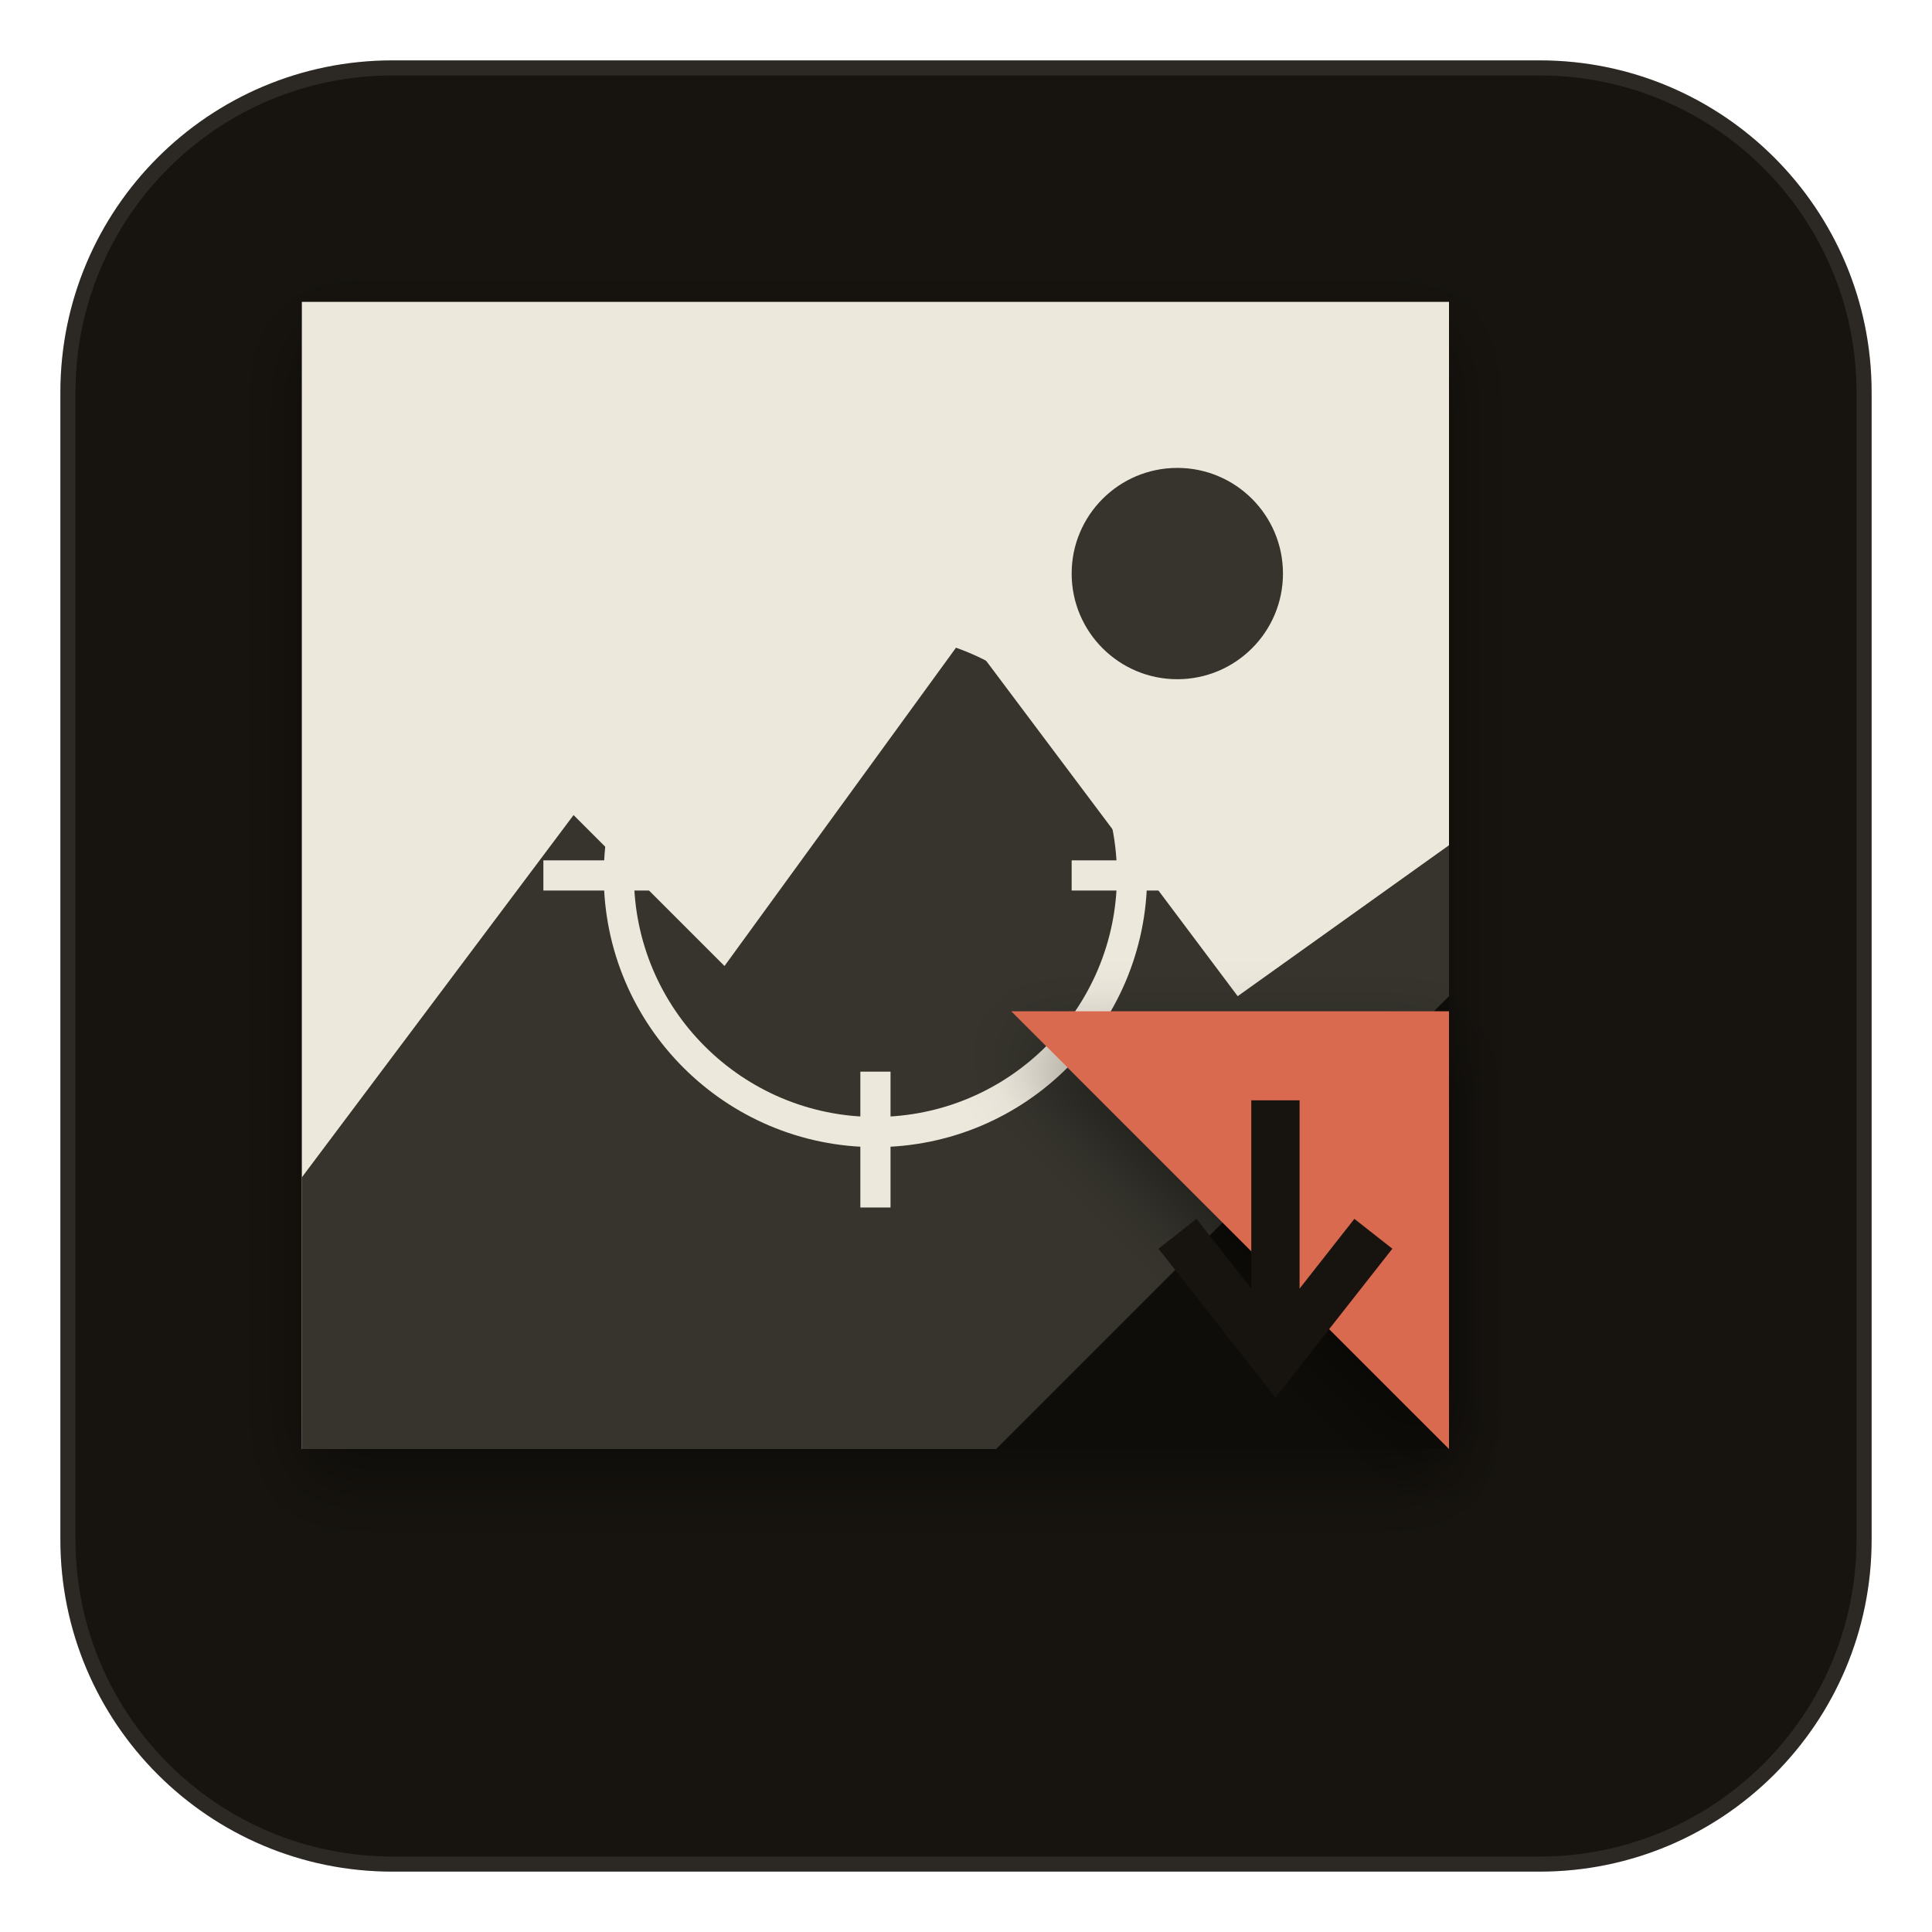
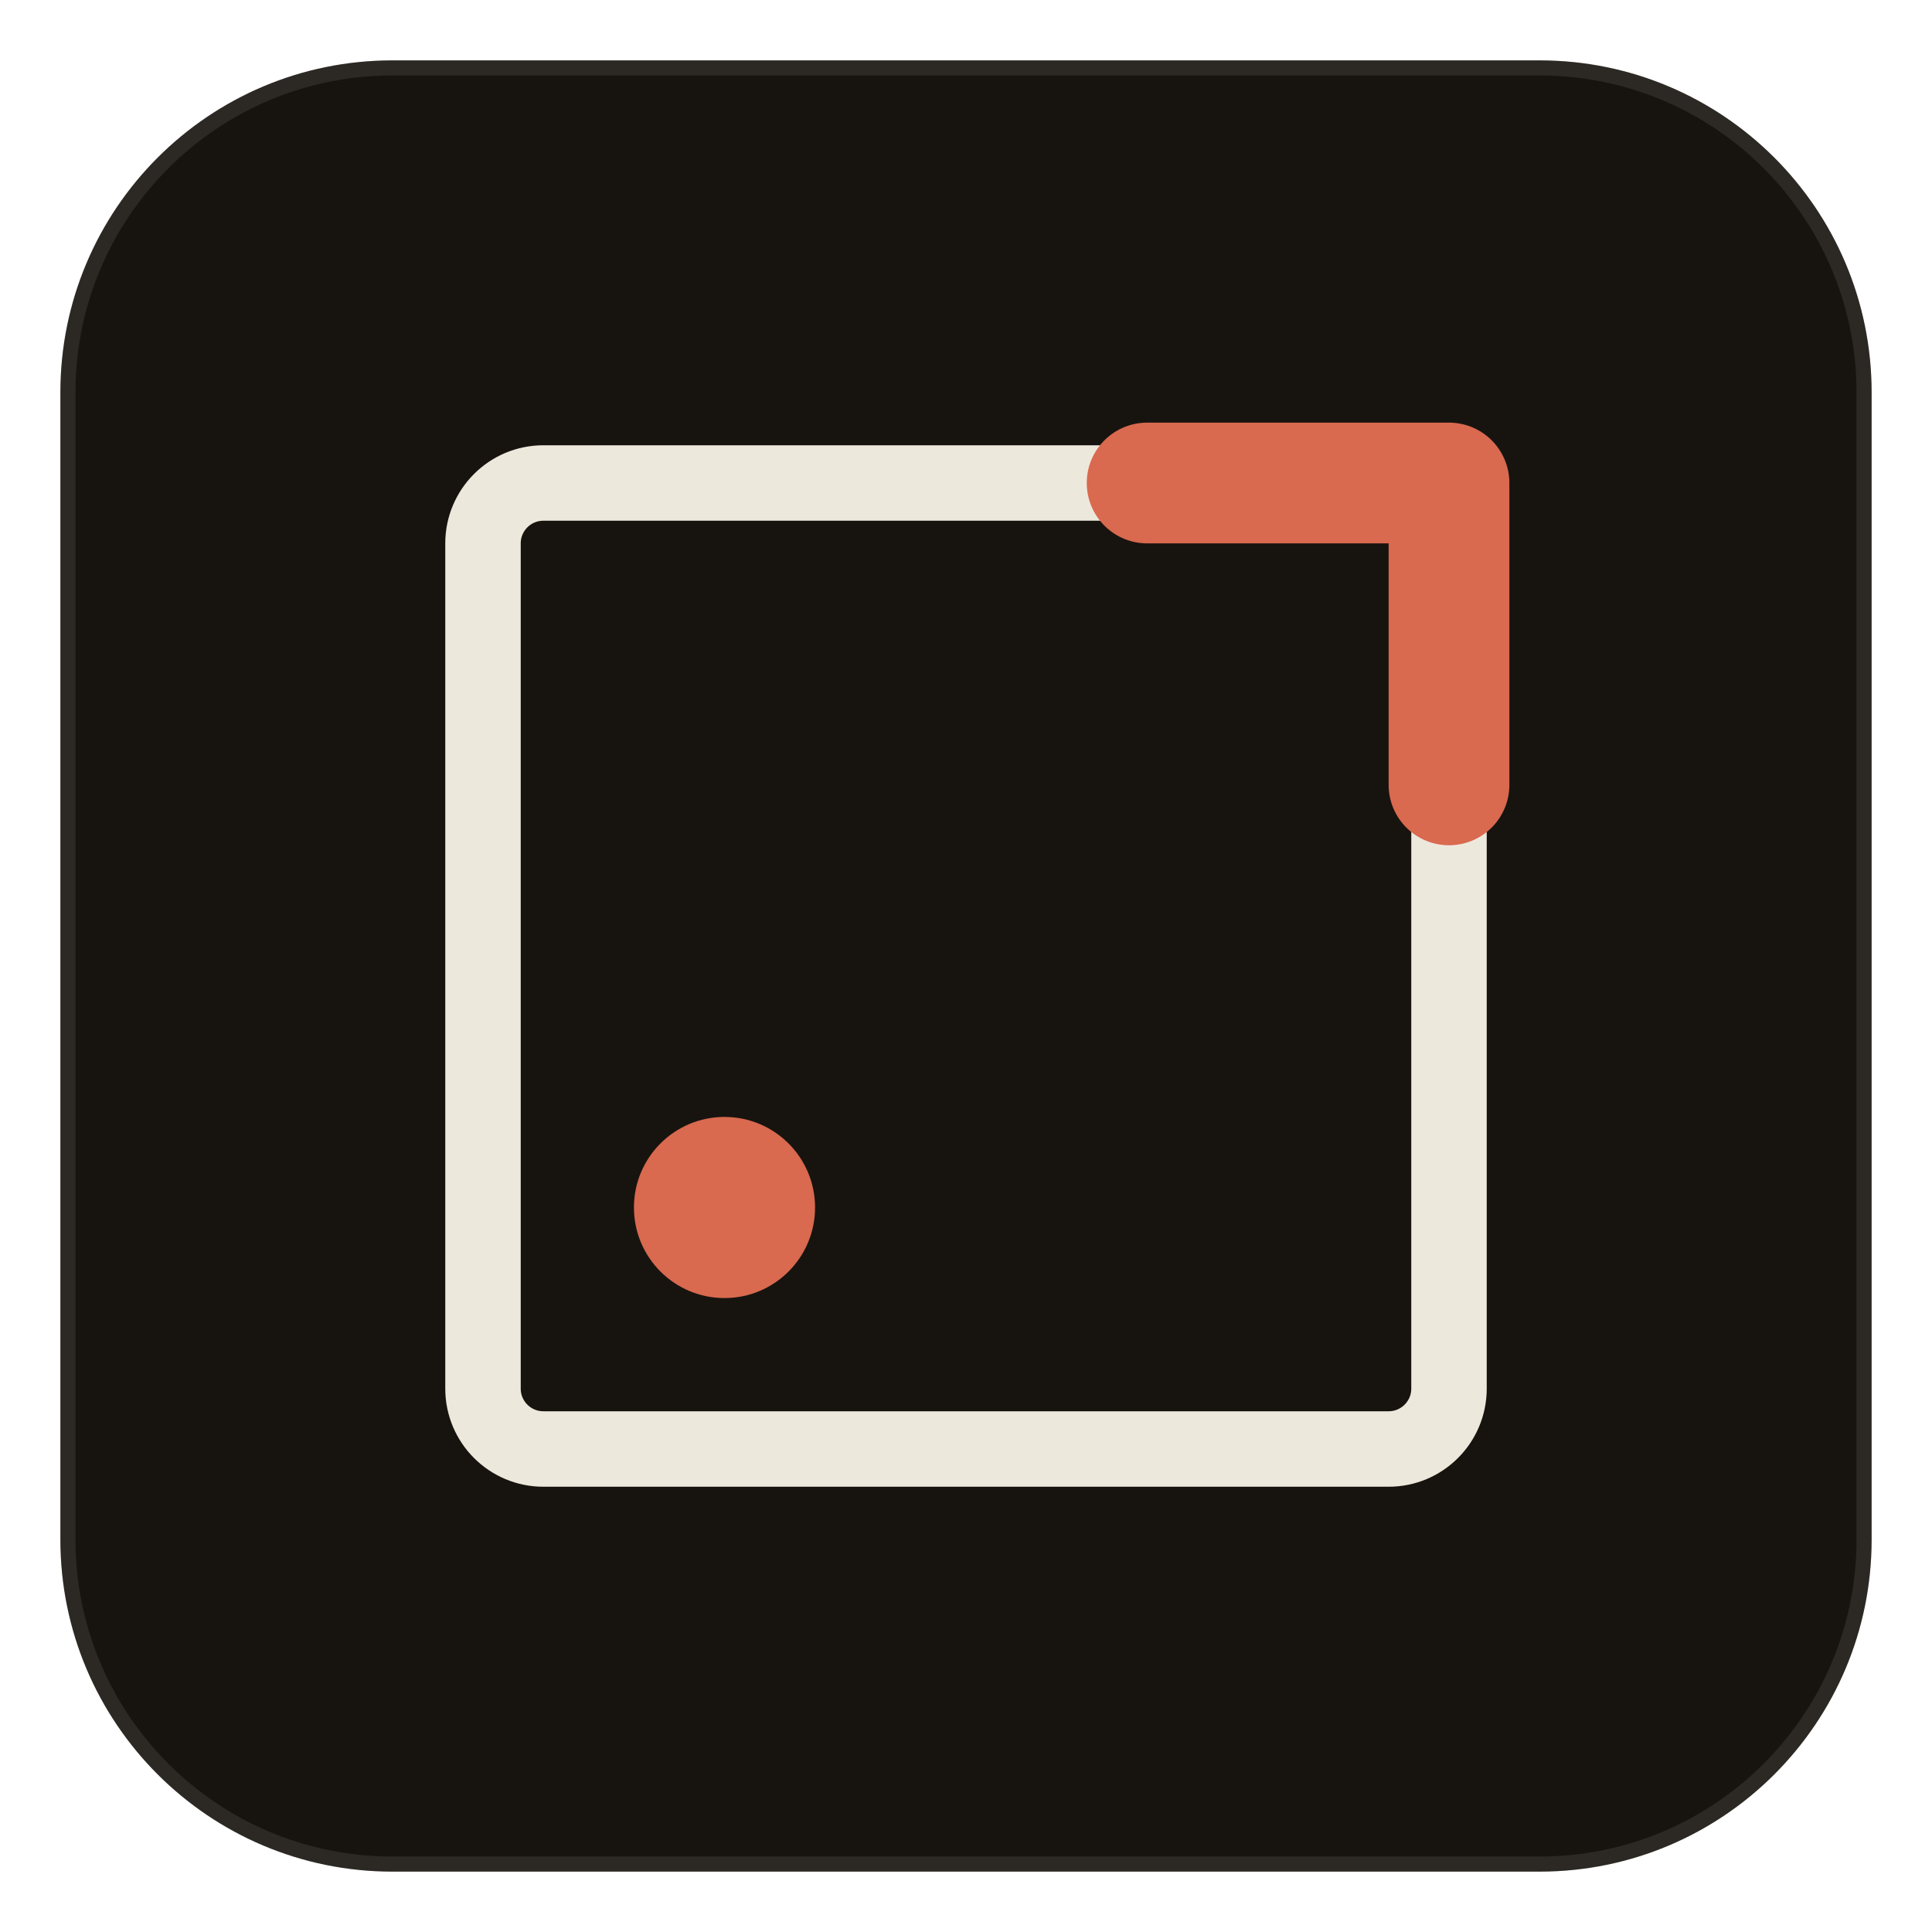
<svg xmlns="http://www.w3.org/2000/svg" viewBox="0 0 128 128">
-   <defs>
-     <filter id="tinyShadow" x="-50%" y="-50%" width="200%" height="200%">
-       <feDropShadow dx="0" dy="2" stdDeviation="2.4" flood-color="#000000" flood-opacity="0.4" />
-     </filter>
-   </defs>
  <rect x="4" y="4" width="120" height="120" rx="22" fill="#17140F" />
  <rect x="4.5" y="4.5" width="119" height="119" rx="21.5" fill="none" stroke="#EDE8DC" stroke-opacity="0.10" stroke-width="1" />
-   <g filter="url(#tinyShadow)">
-     <rect x="20" y="20" width="76" height="76" fill="#EDE8DC" />
-   </g>
-   <path d="M20 78 L38 54 L48 64 L64 42 L82 66 L96 56 V96 H20 Z" fill="#17140F" fill-opacity="0.85" />
-   <circle cx="78" cy="38" r="7" fill="#17140F" fill-opacity="0.85" />
-   <g stroke="#EDE8DC" stroke-width="2" fill="none">
-     <circle cx="58" cy="58" r="17" />
-   </g>
-   <g stroke="#EDE8DC" stroke-width="2" stroke-linecap="square">
-     <path d="M58 37 V44" />
-     <path d="M58 72 V79" />
-     <path d="M37 58 H44" />
-     <path d="M72 58 H79" />
-   </g>
-   <path d="M96 66 V96 H66 Z" fill="#0F0D09" />
-   <g filter="url(#tinyShadow)">
-     <path d="M67 67 L96 67 L96 96 Z" fill="#D9694F" />
-   </g>
-   <path d="M84.5 74.5 V88.5 M79 83 L84.5 90 L90 83" fill="none" stroke="#17140F" stroke-width="3.2" stroke-linecap="square" stroke-linejoin="miter" />
+   <rect x="32" y="32" width="64" height="64" rx="4" fill="none" stroke="#EDE8DC" stroke-width="5" />
+   <path d="M96 32 L96 52 M96 32 L76 32" fill="none" stroke="#D9694F" stroke-width="8" stroke-linecap="round" stroke-linejoin="round" />
+   <circle cx="48" cy="80" r="6" fill="#D9694F" />
</svg>
